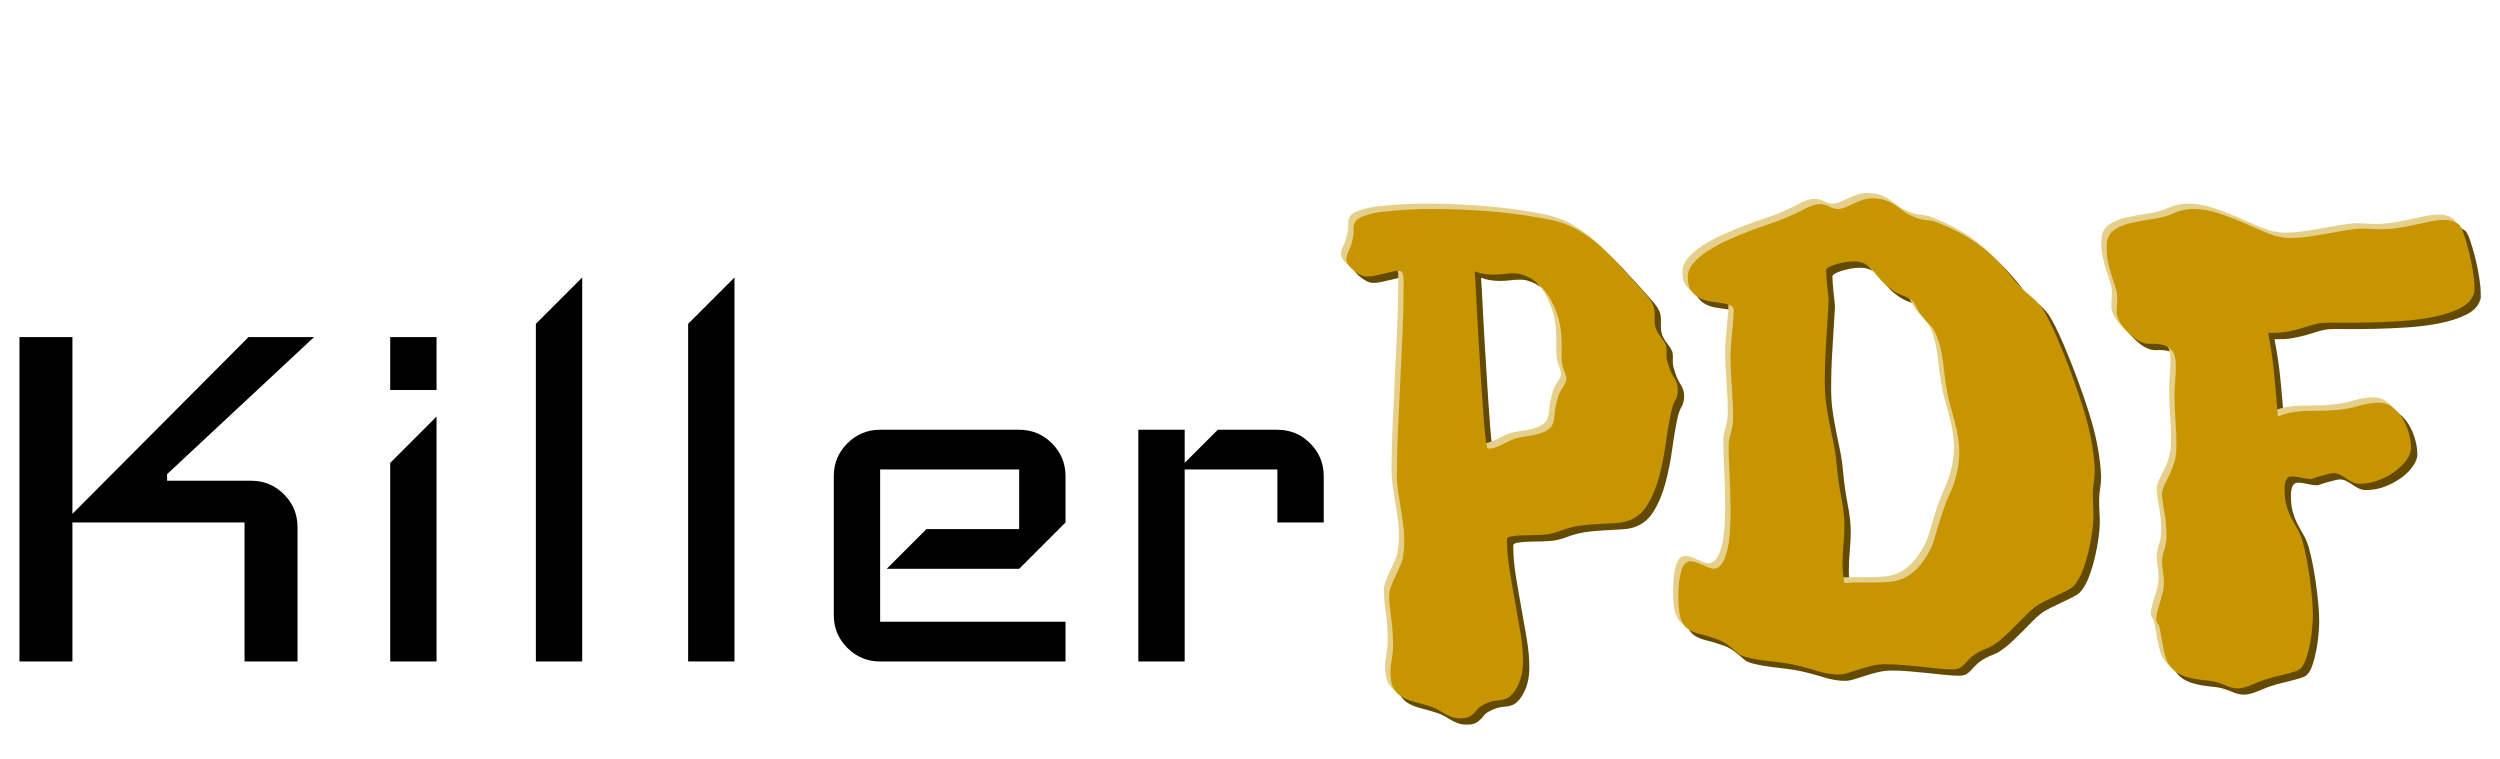
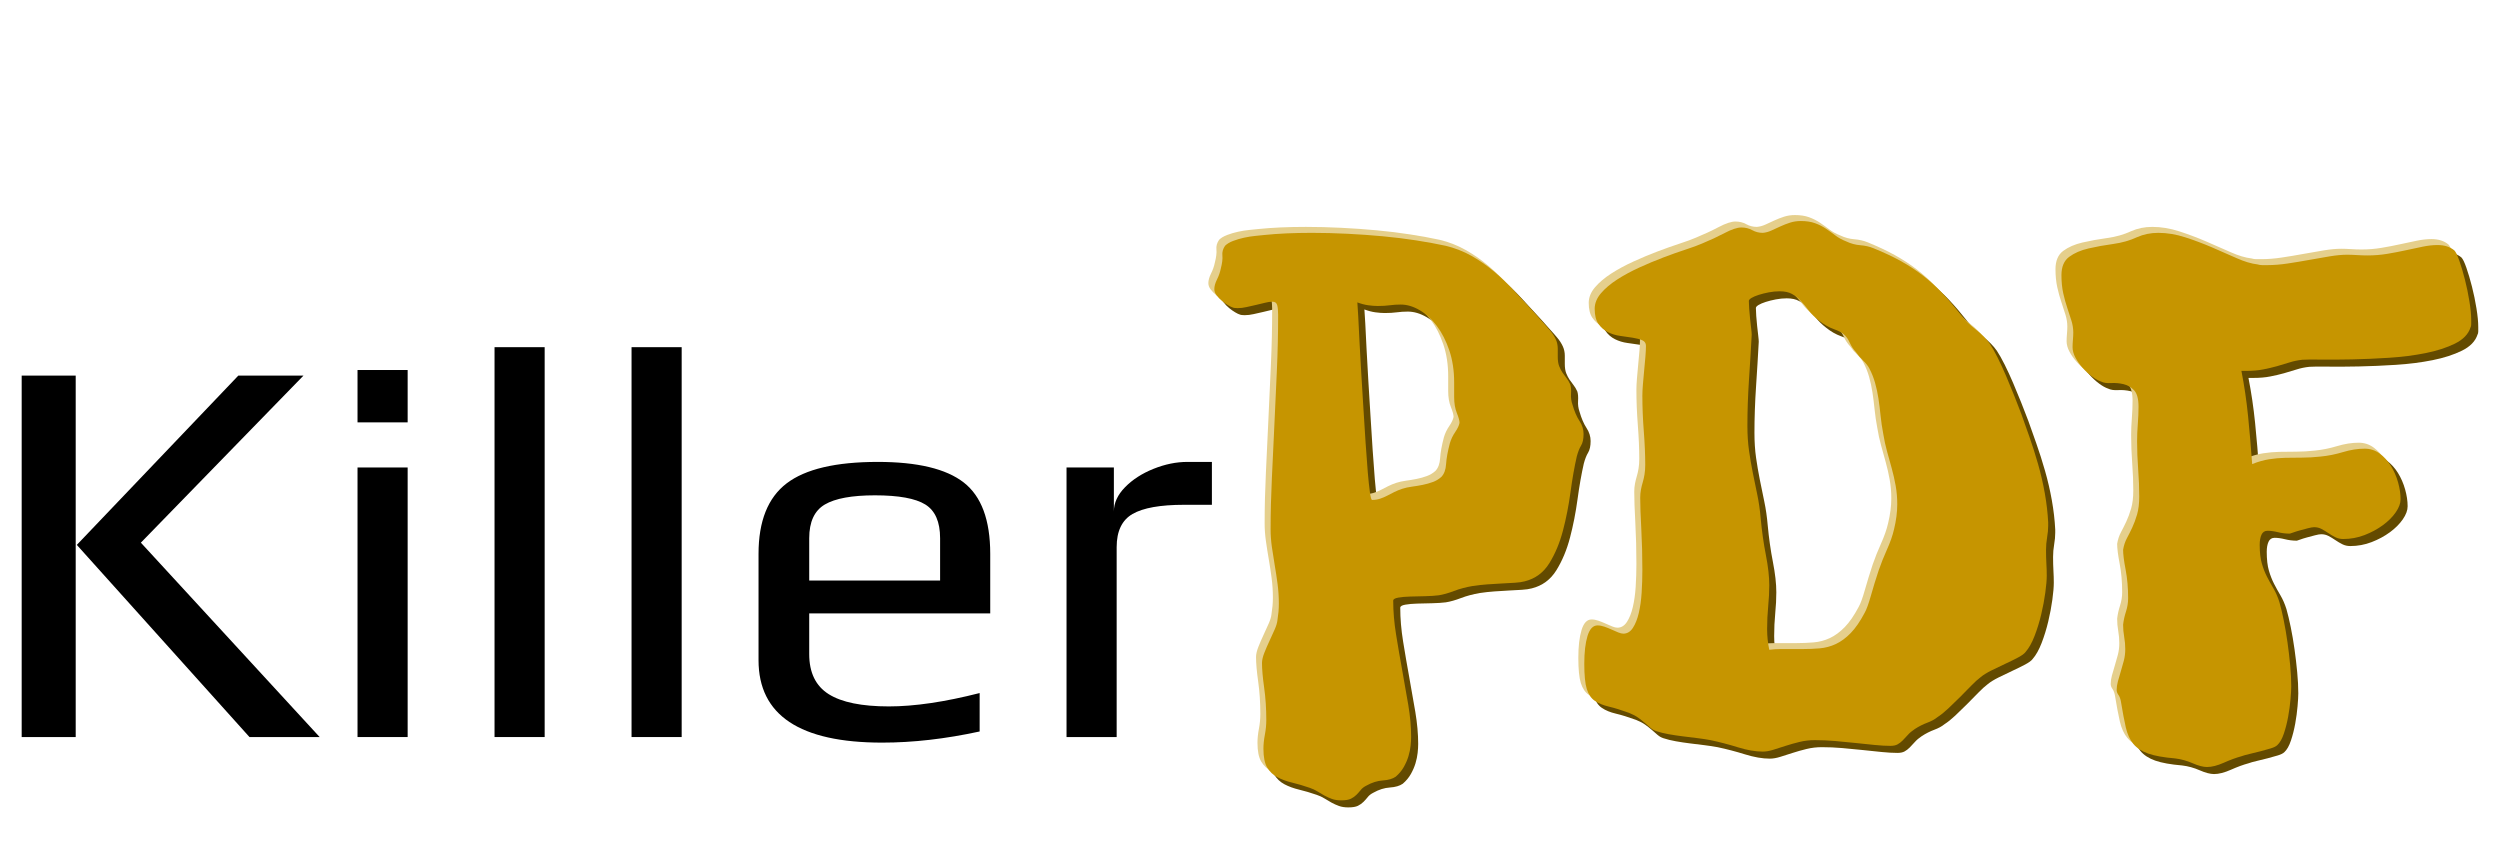
- <svg xmlns="http://www.w3.org/2000/svg" viewBox="0 0 5140 1560" role="img" aria-label="KillerPDF">
+ <svg xmlns="http://www.w3.org/2000/svg" viewBox="0 0 4613 1560" role="img" aria-label="KillerPDF">
  <g transform="translate(40,1360) scale(1,-1)">
-     <g fill="#000000" transform="scale(1.3612) translate(-90,0)">
-       <path d="M535 490 313 283V273H440Q469 273 489.5 252.5Q510 232 510 203V0H430V210H170V0H90V490H170V223L436 490Z" transform="translate(0,0)" />
-       <path d="M140 410H70V490H140ZM140 0H70V300L140 370Z" transform="translate(580,0)" />
-       <path d="M150 0H80V510L150 580Z" transform="translate(790,0)" />
-       <path d="M150 0H80V510L150 580Z" transform="translate(1020,0)" />
-       <path d="M420 0H140Q111 0 90.5 20.5Q70 41 70 70V280Q70 309 90.5 329.5Q111 350 140 350H350Q379 350 399.5 329.5Q420 309 420 280V210L350 140H150L210 200H350V290H140V60H420Z" transform="translate(1250,0)" />
-       <path d="M350 210H280V290H140V0H70V350H140V300L190 350H280Q309 350 329.5 329.5Q350 309 350 280Z" transform="translate(1710,0)" />
+     <g fill="#000000" transform="scale(1.0277) translate(-84,0)">
+       <path d="M84 649H181V0H84ZM183 345 473 649H590L298 349L619 0H493Z" transform="translate(0,0)" />
+       <path d="M78 659H168V565H78ZM78 484H168V0H78Z" transform="translate(609,0)" />
+       <path d="M78 700H168V0H78Z" transform="translate(855,0)" />
+       <path d="M78 700H168V0H78Z" transform="translate(1101,0)" />
+       <path d="M60 138V329Q60 417 110.5 455.5Q161 494 274 494Q381 494 428.5 457.0Q476 420 476 329V222H151V149Q151 99 186.0 77.0Q221 55 294 55Q363 55 457 79V10Q365 -10 282 -10Q60 -10 60 138ZM386 281V357Q386 401 359.5 417.5Q333 434 269 434Q207 434 179.0 417.5Q151 401 151 357V281Z" transform="translate(1347,0)" />
+       <path d="M78 484H163V405Q163 428 183.0 448.5Q203 469 234.0 481.5Q265 494 295 494H339V417H289Q225 417 196.5 400.5Q168 384 168 341V0H78Z" transform="translate(1882,0)" />
    </g>
    <g transform="translate(13,-13)">
-       <g fill="#634a00" stroke="#634a00" stroke-width="0" transform="translate(2736.1,13.5) scale(0.6615)">
+       <g fill="#634a00" stroke="#634a00" stroke-width="0" transform="translate(2208.6,13.5) scale(0.6615)">
        <path d="M1018 825Q1018 804 1011.0 792.5Q1004 781 999 762Q989 718 981.5 662.5Q974 607 960.5 555.5Q947 504 922.5 464.5Q898 425 854 414Q843 411 826.5 410.0Q810 409 790.5 408.0Q771 407 750.0 405.5Q729 404 709 401Q680 396 656.5 387.0Q633 378 614 375Q598 373 576.0 372.5Q554 372 534.5 371.5Q515 371 501.0 368.5Q487 366 487 360Q487 315 495.0 265.5Q503 216 512.0 166.5Q521 117 529.0 69.5Q537 22 537 -20Q537 -31 535.5 -45.0Q534 -59 529.5 -74.0Q525 -89 516.5 -104.0Q508 -119 494 -131Q481 -140 458.0 -141.5Q435 -143 412 -156Q402 -161 396.5 -168.0Q391 -175 384.5 -181.5Q378 -188 369.0 -192.5Q360 -197 342 -197Q327 -197 316.0 -193.0Q305 -189 295.0 -183.5Q285 -178 275.5 -172.0Q266 -166 254 -162Q228 -153 205.0 -147.5Q182 -142 164.0 -132.5Q146 -123 135.5 -105.5Q125 -88 125 -53Q125 -35 129.0 -14.0Q133 7 133 27Q133 75 127.0 117.5Q121 160 121 186Q121 198 127.5 214.5Q134 231 142.0 248.0Q150 265 156.5 280.0Q163 295 164 305Q166 318 167.0 329.0Q168 340 168 352Q168 379 164.5 406.0Q161 433 156.5 459.0Q152 485 148.5 510.0Q145 535 145 559Q145 627 148.5 700.5Q152 774 155.5 849.5Q159 925 162.5 1002.5Q166 1080 166 1157Q166 1174 163.5 1184.0Q161 1194 150 1194Q141 1194 129.5 1191.0Q118 1188 104.5 1185.0Q91 1182 78.0 1179.0Q65 1176 53 1176Q43 1176 39 1178Q35 1179 26.5 1184.0Q18 1189 9.5 1196.0Q1 1203 -5.5 1211.5Q-12 1220 -12 1229Q-12 1241 -4.5 1256.0Q3 1271 6 1286Q12 1309 10.5 1323.0Q9 1337 18 1350Q26 1358 40.5 1363.5Q55 1369 71.0 1372.5Q87 1376 102.5 1377.5Q118 1379 127 1380Q185 1386 260 1386Q308 1386 358.5 1383.5Q409 1381 457.5 1376.5Q506 1372 551.0 1365.0Q596 1358 633 1350Q671 1341 705.0 1322.0Q739 1303 769.0 1277.5Q799 1252 826.0 1222.5Q853 1193 879 1165Q892 1150 904.0 1137.0Q916 1124 925.5 1112.5Q935 1101 940.5 1089.0Q946 1077 946 1063V1040Q946 1024 950.0 1014.0Q954 1004 959.0 996.5Q964 989 970.0 981.5Q976 974 981 963Q984 953 983.0 937.0Q982 921 987 907Q995 879 1006.5 861.5Q1018 844 1018 825ZM672 856Q672 865 664.5 883.5Q657 902 657 928V969Q657 1018 643.5 1058.0Q630 1098 608.5 1126.5Q587 1155 560.5 1170.5Q534 1186 508 1186Q492 1186 477.5 1184.0Q463 1182 444 1182Q432 1182 417.5 1184.0Q403 1186 387 1192Q388 1181 389.5 1152.0Q391 1123 393.0 1082.0Q395 1041 398.0 992.5Q401 944 404.0 895.0Q407 846 410.0 800.0Q413 754 416.0 719.0Q419 684 422.0 662.5Q425 641 428 641Q440 641 450.5 644.5Q461 648 470.5 653.0Q480 658 490.0 663.0Q500 668 512 672Q524 676 539.0 678.0Q554 680 569.0 683.0Q584 686 597.5 691.0Q611 696 621 705Q633 717 634.5 741.0Q636 765 645 799Q650 816 660.0 830.5Q670 845 672 856Z" transform="translate(0,0)" />
        <path d="M1298 578V569Q1298 554 1295.0 536.5Q1292 519 1292 502Q1292 480 1293.0 463.0Q1294 446 1294 430Q1294 412 1290.0 382.5Q1286 353 1278.5 321.5Q1271 290 1260.0 261.5Q1249 233 1235 217Q1230 210 1214.0 201.5Q1198 193 1178.5 184.0Q1159 175 1140.0 165.5Q1121 156 1110 147Q1098 138 1083.0 122.5Q1068 107 1051.5 90.5Q1035 74 1019.0 59.0Q1003 44 989 35Q978 26 960.5 19.5Q943 13 926 2Q914 -6 906.5 -14.5Q899 -23 892.0 -30.0Q885 -37 877.5 -41.0Q870 -45 858 -45Q839 -45 814.0 -42.5Q789 -40 761.0 -37.0Q733 -34 704.0 -31.5Q675 -29 647 -29Q625 -29 604.5 -34.0Q584 -39 565.5 -45.0Q547 -51 531.0 -56.0Q515 -61 502 -61Q471 -61 432.5 -49.0Q394 -37 356 -29Q340 -26 320.0 -23.5Q300 -21 279.5 -18.5Q259 -16 239.5 -12.5Q220 -9 205 -4Q196 -1 189.0 5.0Q182 11 173.5 18.5Q165 26 154.5 33.5Q144 41 129 47Q96 59 72.5 64.5Q49 70 33.5 80.5Q18 91 11.0 113.5Q4 136 4 184Q4 232 13.0 261.5Q22 291 41 291Q50 291 60.0 287.5Q70 284 80.0 279.5Q90 275 98.5 271.5Q107 268 113 268Q129 268 139.5 284.0Q150 300 156.0 325.5Q162 351 164.0 382.5Q166 414 166 446Q166 505 163.0 560.5Q160 616 160 647Q160 659 162.0 669.5Q164 680 167.0 690.0Q170 700 172.0 712.0Q174 724 174 739Q174 781 170.0 832.5Q166 884 166 932Q166 944 167.5 963.0Q169 982 171.0 1002.0Q173 1022 174.5 1040.5Q176 1059 176 1071Q176 1082 165.5 1086.5Q155 1091 139.0 1093.5Q123 1096 104.5 1098.5Q86 1101 70.0 1109.0Q54 1117 43.5 1132.0Q33 1147 33 1174Q33 1197 50.5 1217.5Q68 1238 96.0 1256.0Q124 1274 158.0 1289.5Q192 1305 225.0 1317.5Q258 1330 287.0 1339.5Q316 1349 332 1356Q366 1370 395.5 1385.5Q425 1401 442 1401Q459 1401 472.5 1393.5Q486 1386 502 1386Q514 1387 526.0 1392.5Q538 1398 551.0 1404.0Q564 1410 578.0 1414.5Q592 1419 608 1419Q631 1419 647.5 1413.0Q664 1407 677.5 1398.0Q691 1389 704.0 1379.0Q717 1369 735 1362Q754 1353 774.0 1351.5Q794 1350 811 1343Q853 1326 886.5 1307.5Q920 1289 948.5 1267.0Q977 1245 1002.0 1218.5Q1027 1192 1053 1159Q1071 1136 1096.0 1116.5Q1121 1097 1135 1077Q1145 1062 1157.0 1038.0Q1169 1014 1180.5 987.0Q1192 960 1203.0 932.5Q1214 905 1223 881Q1233 853 1245.5 817.5Q1258 782 1269.5 742.0Q1281 702 1288.5 660.0Q1296 618 1298 578ZM868 559Q877 596 877 629Q877 656 872.5 681.0Q868 706 861.5 729.5Q855 753 848.5 776.5Q842 800 838 825Q833 851 830.5 876.0Q828 901 824.5 924.0Q821 947 815.0 968.0Q809 989 799 1008Q793 1019 782.0 1029.5Q771 1040 762 1053Q751 1065 744.5 1079.5Q738 1094 729 1102Q721 1110 700.0 1117.5Q679 1125 659 1141Q641 1155 630.0 1169.5Q619 1184 608.0 1196.0Q597 1208 583.5 1215.5Q570 1223 549 1223Q534 1223 518.5 1220.0Q503 1217 490.5 1213.0Q478 1209 470.5 1204.5Q463 1200 463 1196Q463 1188 464.0 1174.0Q465 1160 466.5 1146.0Q468 1132 469.5 1119.5Q471 1107 471 1102Q468 1045 463.5 977.5Q459 910 459 848Q459 810 463.5 778.5Q468 747 474.0 717.0Q480 687 486.5 656.0Q493 625 496 590Q501 536 510.5 487.5Q520 439 520 403Q520 376 517.0 344.5Q514 313 514 281Q514 251 520 223Q536 225 551.0 225.0Q566 225 580 225H612Q637 225 660.5 227.0Q684 229 705.5 239.0Q727 249 747.0 269.5Q767 290 786 326Q790 333 794.5 345.5Q799 358 803.5 374.0Q808 390 813.5 408.0Q819 426 825 444Q835 473 848.5 503.0Q862 533 868 559Z" transform="translate(1016,0)" />
        <path d="M1141 1122Q1132 1094 1097.5 1077.0Q1063 1060 1015.5 1050.5Q968 1041 913.5 1037.5Q859 1034 810.0 1033.0Q761 1032 723.5 1032.5Q686 1033 672 1032Q653 1030 636.0 1024.5Q619 1019 601.0 1014.0Q583 1009 562.5 1005.0Q542 1001 516 1001H502Q514 940 520.5 875.5Q527 811 532 741Q557 751 579.5 754.5Q602 758 624.5 758.5Q647 759 671.0 759.0Q695 759 723 762Q754 765 785.5 774.5Q817 784 846 784Q869 784 887.5 770.5Q906 757 919.0 736.0Q932 715 939.0 690.0Q946 665 946 643Q946 626 932.5 606.5Q919 587 896.5 570.5Q874 554 845.5 543.0Q817 532 786 532Q774 532 764.0 537.0Q754 542 744.5 548.5Q735 555 725.5 560.0Q716 565 705 565Q699 565 687.5 562.0Q676 559 665.0 556.0Q654 553 646.0 550.0Q638 547 637 547Q620 547 604.0 551.0Q588 555 575 555Q563 555 558.0 544.0Q553 533 553 516Q553 484 559.0 463.5Q565 443 573.5 426.5Q582 410 591.5 394.0Q601 378 608 356Q614 335 620.0 305.5Q626 276 630.5 244.0Q635 212 638.0 180.0Q641 148 641 121Q641 109 639.0 85.5Q637 62 632.5 37.0Q628 12 620.5 -10.5Q613 -33 602 -43Q597 -48 584.0 -52.0Q571 -56 555.5 -60.0Q540 -64 525.0 -67.5Q510 -71 502 -74Q480 -80 453.0 -92.0Q426 -104 406 -104Q390 -104 366.0 -93.5Q342 -83 317 -80Q269 -76 242.0 -66.5Q215 -57 200.5 -39.5Q186 -22 179.5 6.5Q173 35 166 78Q164 90 159.0 97.0Q154 104 154 111Q154 122 157.5 135.0Q161 148 165.5 162.5Q170 177 174.0 192.5Q178 208 178 225Q178 242 175.0 259.0Q172 276 172 293Q174 311 180.0 329.5Q186 348 186 367Q186 410 179.0 446.5Q172 483 172 502Q175 520 182.5 534.0Q190 548 197.5 564.0Q205 580 211.0 600.5Q217 621 217 651Q217 686 214.0 726.5Q211 767 211 805Q211 827 213.0 852.5Q215 878 215 901Q215 934 202.5 947.0Q190 960 173.0 964.0Q156 968 138.5 967.0Q121 966 111 971Q99 975 85.0 985.5Q71 996 59.0 1009.5Q47 1023 39.0 1038.0Q31 1053 31 1067Q31 1076 32.0 1087.5Q33 1099 33 1108Q33 1124 28.0 1140.5Q23 1157 16.5 1176.0Q10 1195 5.0 1217.5Q0 1240 0 1268Q0 1303 21.5 1319.0Q43 1335 75.5 1342.5Q108 1350 144.5 1355.0Q181 1360 211 1374Q238 1386 270 1386Q307 1386 345.5 1373.5Q384 1361 420.0 1345.5Q456 1330 488.5 1315.5Q521 1301 547 1298Q553 1296 560.0 1296.0Q567 1296 575 1296Q601 1296 631.0 1300.5Q661 1305 691.0 1310.5Q721 1316 748.5 1320.5Q776 1325 797 1325Q809 1325 824.5 1324.0Q840 1323 854 1323Q882 1323 909.0 1327.5Q936 1332 961.0 1337.5Q986 1343 1008.0 1347.5Q1030 1352 1049 1352Q1078 1352 1096 1337Q1102 1331 1110.0 1308.0Q1118 1285 1125.5 1255.5Q1133 1226 1138.0 1195.0Q1143 1164 1143 1143Q1143 1137 1143.0 1131.0Q1143 1125 1141 1122Z" transform="translate(2351,0)" />
      </g>
    </g>
    <g transform="translate(-11,11)">
-       <g fill="#e5cf8c" stroke="#e5cf8c" stroke-width="0" transform="translate(2736.1,13.5) scale(0.6615)">
+       <g fill="#e5cf8c" stroke="#e5cf8c" stroke-width="0" transform="translate(2208.6,13.5) scale(0.6615)">
        <path d="M1018 825Q1018 804 1011.0 792.5Q1004 781 999 762Q989 718 981.5 662.5Q974 607 960.5 555.5Q947 504 922.5 464.5Q898 425 854 414Q843 411 826.5 410.0Q810 409 790.5 408.0Q771 407 750.0 405.5Q729 404 709 401Q680 396 656.5 387.0Q633 378 614 375Q598 373 576.0 372.5Q554 372 534.5 371.5Q515 371 501.0 368.5Q487 366 487 360Q487 315 495.0 265.5Q503 216 512.0 166.5Q521 117 529.0 69.5Q537 22 537 -20Q537 -31 535.5 -45.0Q534 -59 529.5 -74.0Q525 -89 516.5 -104.0Q508 -119 494 -131Q481 -140 458.0 -141.5Q435 -143 412 -156Q402 -161 396.5 -168.0Q391 -175 384.5 -181.5Q378 -188 369.0 -192.5Q360 -197 342 -197Q327 -197 316.0 -193.0Q305 -189 295.0 -183.5Q285 -178 275.5 -172.0Q266 -166 254 -162Q228 -153 205.0 -147.5Q182 -142 164.0 -132.5Q146 -123 135.5 -105.5Q125 -88 125 -53Q125 -35 129.0 -14.0Q133 7 133 27Q133 75 127.0 117.5Q121 160 121 186Q121 198 127.5 214.5Q134 231 142.0 248.0Q150 265 156.5 280.0Q163 295 164 305Q166 318 167.0 329.0Q168 340 168 352Q168 379 164.5 406.0Q161 433 156.5 459.0Q152 485 148.5 510.0Q145 535 145 559Q145 627 148.5 700.5Q152 774 155.5 849.5Q159 925 162.5 1002.5Q166 1080 166 1157Q166 1174 163.5 1184.0Q161 1194 150 1194Q141 1194 129.5 1191.0Q118 1188 104.5 1185.0Q91 1182 78.0 1179.0Q65 1176 53 1176Q43 1176 39 1178Q35 1179 26.5 1184.0Q18 1189 9.5 1196.0Q1 1203 -5.5 1211.5Q-12 1220 -12 1229Q-12 1241 -4.5 1256.0Q3 1271 6 1286Q12 1309 10.5 1323.0Q9 1337 18 1350Q26 1358 40.5 1363.5Q55 1369 71.0 1372.5Q87 1376 102.5 1377.5Q118 1379 127 1380Q185 1386 260 1386Q308 1386 358.5 1383.5Q409 1381 457.5 1376.5Q506 1372 551.0 1365.0Q596 1358 633 1350Q671 1341 705.0 1322.0Q739 1303 769.0 1277.5Q799 1252 826.0 1222.5Q853 1193 879 1165Q892 1150 904.0 1137.0Q916 1124 925.5 1112.5Q935 1101 940.5 1089.0Q946 1077 946 1063V1040Q946 1024 950.0 1014.0Q954 1004 959.0 996.5Q964 989 970.0 981.5Q976 974 981 963Q984 953 983.0 937.0Q982 921 987 907Q995 879 1006.5 861.5Q1018 844 1018 825ZM672 856Q672 865 664.5 883.5Q657 902 657 928V969Q657 1018 643.5 1058.0Q630 1098 608.5 1126.5Q587 1155 560.5 1170.5Q534 1186 508 1186Q492 1186 477.5 1184.0Q463 1182 444 1182Q432 1182 417.5 1184.0Q403 1186 387 1192Q388 1181 389.5 1152.0Q391 1123 393.0 1082.0Q395 1041 398.0 992.5Q401 944 404.0 895.0Q407 846 410.0 800.0Q413 754 416.0 719.0Q419 684 422.0 662.5Q425 641 428 641Q440 641 450.5 644.5Q461 648 470.5 653.0Q480 658 490.0 663.0Q500 668 512 672Q524 676 539.0 678.0Q554 680 569.0 683.0Q584 686 597.5 691.0Q611 696 621 705Q633 717 634.5 741.0Q636 765 645 799Q650 816 660.0 830.5Q670 845 672 856Z" transform="translate(0,0)" />
        <path d="M1298 578V569Q1298 554 1295.0 536.5Q1292 519 1292 502Q1292 480 1293.0 463.0Q1294 446 1294 430Q1294 412 1290.0 382.5Q1286 353 1278.5 321.5Q1271 290 1260.0 261.5Q1249 233 1235 217Q1230 210 1214.0 201.5Q1198 193 1178.5 184.0Q1159 175 1140.0 165.5Q1121 156 1110 147Q1098 138 1083.0 122.5Q1068 107 1051.5 90.5Q1035 74 1019.0 59.0Q1003 44 989 35Q978 26 960.5 19.5Q943 13 926 2Q914 -6 906.5 -14.5Q899 -23 892.0 -30.0Q885 -37 877.5 -41.0Q870 -45 858 -45Q839 -45 814.0 -42.5Q789 -40 761.0 -37.0Q733 -34 704.0 -31.5Q675 -29 647 -29Q625 -29 604.5 -34.0Q584 -39 565.5 -45.0Q547 -51 531.0 -56.0Q515 -61 502 -61Q471 -61 432.5 -49.0Q394 -37 356 -29Q340 -26 320.0 -23.5Q300 -21 279.5 -18.5Q259 -16 239.5 -12.5Q220 -9 205 -4Q196 -1 189.0 5.0Q182 11 173.5 18.5Q165 26 154.5 33.5Q144 41 129 47Q96 59 72.5 64.5Q49 70 33.5 80.5Q18 91 11.0 113.5Q4 136 4 184Q4 232 13.0 261.5Q22 291 41 291Q50 291 60.0 287.5Q70 284 80.0 279.5Q90 275 98.5 271.5Q107 268 113 268Q129 268 139.5 284.0Q150 300 156.0 325.5Q162 351 164.0 382.5Q166 414 166 446Q166 505 163.0 560.5Q160 616 160 647Q160 659 162.0 669.5Q164 680 167.0 690.0Q170 700 172.0 712.0Q174 724 174 739Q174 781 170.0 832.5Q166 884 166 932Q166 944 167.5 963.0Q169 982 171.0 1002.0Q173 1022 174.5 1040.5Q176 1059 176 1071Q176 1082 165.5 1086.5Q155 1091 139.0 1093.5Q123 1096 104.5 1098.5Q86 1101 70.0 1109.0Q54 1117 43.5 1132.0Q33 1147 33 1174Q33 1197 50.5 1217.5Q68 1238 96.0 1256.0Q124 1274 158.0 1289.5Q192 1305 225.0 1317.5Q258 1330 287.0 1339.5Q316 1349 332 1356Q366 1370 395.5 1385.5Q425 1401 442 1401Q459 1401 472.5 1393.5Q486 1386 502 1386Q514 1387 526.0 1392.5Q538 1398 551.0 1404.0Q564 1410 578.0 1414.5Q592 1419 608 1419Q631 1419 647.5 1413.0Q664 1407 677.5 1398.0Q691 1389 704.0 1379.0Q717 1369 735 1362Q754 1353 774.0 1351.5Q794 1350 811 1343Q853 1326 886.5 1307.5Q920 1289 948.5 1267.0Q977 1245 1002.0 1218.5Q1027 1192 1053 1159Q1071 1136 1096.0 1116.5Q1121 1097 1135 1077Q1145 1062 1157.0 1038.0Q1169 1014 1180.5 987.0Q1192 960 1203.0 932.5Q1214 905 1223 881Q1233 853 1245.5 817.5Q1258 782 1269.5 742.0Q1281 702 1288.5 660.0Q1296 618 1298 578ZM868 559Q877 596 877 629Q877 656 872.5 681.0Q868 706 861.5 729.5Q855 753 848.5 776.5Q842 800 838 825Q833 851 830.5 876.0Q828 901 824.5 924.0Q821 947 815.0 968.0Q809 989 799 1008Q793 1019 782.0 1029.5Q771 1040 762 1053Q751 1065 744.5 1079.5Q738 1094 729 1102Q721 1110 700.0 1117.5Q679 1125 659 1141Q641 1155 630.0 1169.5Q619 1184 608.0 1196.0Q597 1208 583.5 1215.5Q570 1223 549 1223Q534 1223 518.5 1220.0Q503 1217 490.5 1213.0Q478 1209 470.5 1204.5Q463 1200 463 1196Q463 1188 464.0 1174.0Q465 1160 466.5 1146.0Q468 1132 469.5 1119.5Q471 1107 471 1102Q468 1045 463.5 977.5Q459 910 459 848Q459 810 463.5 778.5Q468 747 474.0 717.0Q480 687 486.5 656.0Q493 625 496 590Q501 536 510.5 487.5Q520 439 520 403Q520 376 517.0 344.5Q514 313 514 281Q514 251 520 223Q536 225 551.0 225.0Q566 225 580 225H612Q637 225 660.5 227.0Q684 229 705.5 239.0Q727 249 747.0 269.5Q767 290 786 326Q790 333 794.5 345.5Q799 358 803.5 374.0Q808 390 813.5 408.0Q819 426 825 444Q835 473 848.5 503.0Q862 533 868 559Z" transform="translate(1016,0)" />
        <path d="M1141 1122Q1132 1094 1097.5 1077.0Q1063 1060 1015.5 1050.5Q968 1041 913.5 1037.5Q859 1034 810.0 1033.0Q761 1032 723.5 1032.5Q686 1033 672 1032Q653 1030 636.0 1024.5Q619 1019 601.0 1014.0Q583 1009 562.5 1005.0Q542 1001 516 1001H502Q514 940 520.5 875.5Q527 811 532 741Q557 751 579.5 754.5Q602 758 624.5 758.5Q647 759 671.0 759.0Q695 759 723 762Q754 765 785.5 774.5Q817 784 846 784Q869 784 887.5 770.5Q906 757 919.0 736.0Q932 715 939.0 690.0Q946 665 946 643Q946 626 932.5 606.5Q919 587 896.5 570.5Q874 554 845.5 543.0Q817 532 786 532Q774 532 764.0 537.0Q754 542 744.5 548.5Q735 555 725.5 560.0Q716 565 705 565Q699 565 687.5 562.0Q676 559 665.0 556.0Q654 553 646.0 550.0Q638 547 637 547Q620 547 604.0 551.0Q588 555 575 555Q563 555 558.0 544.0Q553 533 553 516Q553 484 559.0 463.5Q565 443 573.5 426.5Q582 410 591.5 394.0Q601 378 608 356Q614 335 620.0 305.5Q626 276 630.5 244.0Q635 212 638.0 180.0Q641 148 641 121Q641 109 639.0 85.5Q637 62 632.5 37.0Q628 12 620.5 -10.5Q613 -33 602 -43Q597 -48 584.0 -52.0Q571 -56 555.5 -60.0Q540 -64 525.0 -67.5Q510 -71 502 -74Q480 -80 453.0 -92.0Q426 -104 406 -104Q390 -104 366.0 -93.5Q342 -83 317 -80Q269 -76 242.0 -66.5Q215 -57 200.5 -39.5Q186 -22 179.5 6.5Q173 35 166 78Q164 90 159.0 97.0Q154 104 154 111Q154 122 157.5 135.0Q161 148 165.5 162.5Q170 177 174.0 192.5Q178 208 178 225Q178 242 175.0 259.0Q172 276 172 293Q174 311 180.0 329.5Q186 348 186 367Q186 410 179.0 446.5Q172 483 172 502Q175 520 182.5 534.0Q190 548 197.5 564.0Q205 580 211.0 600.5Q217 621 217 651Q217 686 214.0 726.5Q211 767 211 805Q211 827 213.0 852.5Q215 878 215 901Q215 934 202.5 947.0Q190 960 173.0 964.0Q156 968 138.5 967.0Q121 966 111 971Q99 975 85.0 985.5Q71 996 59.0 1009.5Q47 1023 39.0 1038.0Q31 1053 31 1067Q31 1076 32.0 1087.5Q33 1099 33 1108Q33 1124 28.0 1140.5Q23 1157 16.5 1176.0Q10 1195 5.0 1217.5Q0 1240 0 1268Q0 1303 21.5 1319.0Q43 1335 75.5 1342.5Q108 1350 144.5 1355.0Q181 1360 211 1374Q238 1386 270 1386Q307 1386 345.5 1373.5Q384 1361 420.0 1345.5Q456 1330 488.5 1315.5Q521 1301 547 1298Q553 1296 560.0 1296.0Q567 1296 575 1296Q601 1296 631.0 1300.5Q661 1305 691.0 1310.5Q721 1316 748.5 1320.5Q776 1325 797 1325Q809 1325 824.5 1324.0Q840 1323 854 1323Q882 1323 909.0 1327.5Q936 1332 961.0 1337.5Q986 1343 1008.0 1347.5Q1030 1352 1049 1352Q1078 1352 1096 1337Q1102 1331 1110.0 1308.0Q1118 1285 1125.5 1255.5Q1133 1226 1138.0 1195.0Q1143 1164 1143 1143Q1143 1137 1143.0 1131.0Q1143 1125 1141 1122Z" transform="translate(2351,0)" />
      </g>
    </g>
-     <g fill="#c69500" stroke="#c69500" stroke-width="0" transform="translate(2736.1,13.5) scale(0.6615)">
+     <g fill="#c69500" stroke="#c69500" stroke-width="0" transform="translate(2208.6,13.5) scale(0.6615)">
      <path d="M1018 825Q1018 804 1011.0 792.5Q1004 781 999 762Q989 718 981.5 662.5Q974 607 960.5 555.5Q947 504 922.5 464.5Q898 425 854 414Q843 411 826.5 410.0Q810 409 790.5 408.0Q771 407 750.0 405.5Q729 404 709 401Q680 396 656.5 387.0Q633 378 614 375Q598 373 576.0 372.5Q554 372 534.5 371.5Q515 371 501.0 368.5Q487 366 487 360Q487 315 495.0 265.5Q503 216 512.0 166.5Q521 117 529.0 69.5Q537 22 537 -20Q537 -31 535.5 -45.0Q534 -59 529.5 -74.0Q525 -89 516.5 -104.0Q508 -119 494 -131Q481 -140 458.0 -141.5Q435 -143 412 -156Q402 -161 396.5 -168.0Q391 -175 384.5 -181.5Q378 -188 369.0 -192.5Q360 -197 342 -197Q327 -197 316.0 -193.0Q305 -189 295.0 -183.5Q285 -178 275.5 -172.0Q266 -166 254 -162Q228 -153 205.0 -147.5Q182 -142 164.0 -132.5Q146 -123 135.5 -105.5Q125 -88 125 -53Q125 -35 129.0 -14.0Q133 7 133 27Q133 75 127.0 117.5Q121 160 121 186Q121 198 127.5 214.5Q134 231 142.0 248.0Q150 265 156.5 280.0Q163 295 164 305Q166 318 167.0 329.0Q168 340 168 352Q168 379 164.5 406.0Q161 433 156.5 459.0Q152 485 148.5 510.0Q145 535 145 559Q145 627 148.5 700.5Q152 774 155.5 849.5Q159 925 162.5 1002.5Q166 1080 166 1157Q166 1174 163.5 1184.0Q161 1194 150 1194Q141 1194 129.5 1191.0Q118 1188 104.5 1185.0Q91 1182 78.0 1179.0Q65 1176 53 1176Q43 1176 39 1178Q35 1179 26.5 1184.0Q18 1189 9.5 1196.0Q1 1203 -5.5 1211.5Q-12 1220 -12 1229Q-12 1241 -4.5 1256.0Q3 1271 6 1286Q12 1309 10.5 1323.0Q9 1337 18 1350Q26 1358 40.5 1363.5Q55 1369 71.0 1372.5Q87 1376 102.5 1377.5Q118 1379 127 1380Q185 1386 260 1386Q308 1386 358.5 1383.5Q409 1381 457.5 1376.5Q506 1372 551.0 1365.0Q596 1358 633 1350Q671 1341 705.0 1322.0Q739 1303 769.0 1277.5Q799 1252 826.0 1222.5Q853 1193 879 1165Q892 1150 904.0 1137.0Q916 1124 925.5 1112.5Q935 1101 940.5 1089.0Q946 1077 946 1063V1040Q946 1024 950.0 1014.0Q954 1004 959.0 996.5Q964 989 970.0 981.5Q976 974 981 963Q984 953 983.0 937.0Q982 921 987 907Q995 879 1006.5 861.5Q1018 844 1018 825ZM672 856Q672 865 664.5 883.5Q657 902 657 928V969Q657 1018 643.5 1058.0Q630 1098 608.5 1126.5Q587 1155 560.5 1170.5Q534 1186 508 1186Q492 1186 477.5 1184.0Q463 1182 444 1182Q432 1182 417.5 1184.0Q403 1186 387 1192Q388 1181 389.5 1152.0Q391 1123 393.0 1082.0Q395 1041 398.0 992.5Q401 944 404.0 895.0Q407 846 410.0 800.0Q413 754 416.0 719.0Q419 684 422.0 662.5Q425 641 428 641Q440 641 450.5 644.5Q461 648 470.5 653.0Q480 658 490.0 663.0Q500 668 512 672Q524 676 539.0 678.0Q554 680 569.0 683.0Q584 686 597.5 691.0Q611 696 621 705Q633 717 634.5 741.0Q636 765 645 799Q650 816 660.0 830.5Q670 845 672 856Z" transform="translate(0,0)" />
      <path d="M1298 578V569Q1298 554 1295.0 536.5Q1292 519 1292 502Q1292 480 1293.0 463.0Q1294 446 1294 430Q1294 412 1290.0 382.5Q1286 353 1278.5 321.5Q1271 290 1260.0 261.5Q1249 233 1235 217Q1230 210 1214.0 201.5Q1198 193 1178.5 184.0Q1159 175 1140.0 165.5Q1121 156 1110 147Q1098 138 1083.0 122.5Q1068 107 1051.5 90.5Q1035 74 1019.0 59.0Q1003 44 989 35Q978 26 960.5 19.5Q943 13 926 2Q914 -6 906.5 -14.5Q899 -23 892.0 -30.0Q885 -37 877.5 -41.0Q870 -45 858 -45Q839 -45 814.0 -42.5Q789 -40 761.0 -37.0Q733 -34 704.0 -31.5Q675 -29 647 -29Q625 -29 604.5 -34.0Q584 -39 565.5 -45.0Q547 -51 531.0 -56.0Q515 -61 502 -61Q471 -61 432.5 -49.0Q394 -37 356 -29Q340 -26 320.0 -23.5Q300 -21 279.5 -18.5Q259 -16 239.5 -12.5Q220 -9 205 -4Q196 -1 189.0 5.0Q182 11 173.5 18.5Q165 26 154.5 33.5Q144 41 129 47Q96 59 72.5 64.5Q49 70 33.5 80.5Q18 91 11.0 113.5Q4 136 4 184Q4 232 13.0 261.5Q22 291 41 291Q50 291 60.0 287.5Q70 284 80.0 279.5Q90 275 98.5 271.5Q107 268 113 268Q129 268 139.5 284.0Q150 300 156.0 325.5Q162 351 164.0 382.5Q166 414 166 446Q166 505 163.0 560.5Q160 616 160 647Q160 659 162.0 669.5Q164 680 167.0 690.0Q170 700 172.0 712.0Q174 724 174 739Q174 781 170.0 832.5Q166 884 166 932Q166 944 167.5 963.0Q169 982 171.0 1002.0Q173 1022 174.5 1040.5Q176 1059 176 1071Q176 1082 165.5 1086.5Q155 1091 139.0 1093.5Q123 1096 104.5 1098.5Q86 1101 70.0 1109.0Q54 1117 43.5 1132.0Q33 1147 33 1174Q33 1197 50.5 1217.5Q68 1238 96.0 1256.0Q124 1274 158.0 1289.5Q192 1305 225.0 1317.5Q258 1330 287.0 1339.5Q316 1349 332 1356Q366 1370 395.5 1385.5Q425 1401 442 1401Q459 1401 472.5 1393.5Q486 1386 502 1386Q514 1387 526.0 1392.5Q538 1398 551.0 1404.0Q564 1410 578.0 1414.5Q592 1419 608 1419Q631 1419 647.5 1413.0Q664 1407 677.5 1398.0Q691 1389 704.0 1379.0Q717 1369 735 1362Q754 1353 774.0 1351.5Q794 1350 811 1343Q853 1326 886.5 1307.5Q920 1289 948.5 1267.0Q977 1245 1002.0 1218.5Q1027 1192 1053 1159Q1071 1136 1096.0 1116.5Q1121 1097 1135 1077Q1145 1062 1157.0 1038.0Q1169 1014 1180.5 987.0Q1192 960 1203.0 932.5Q1214 905 1223 881Q1233 853 1245.5 817.5Q1258 782 1269.5 742.0Q1281 702 1288.5 660.0Q1296 618 1298 578ZM868 559Q877 596 877 629Q877 656 872.5 681.0Q868 706 861.5 729.5Q855 753 848.5 776.5Q842 800 838 825Q833 851 830.5 876.0Q828 901 824.5 924.0Q821 947 815.0 968.0Q809 989 799 1008Q793 1019 782.0 1029.5Q771 1040 762 1053Q751 1065 744.5 1079.5Q738 1094 729 1102Q721 1110 700.0 1117.5Q679 1125 659 1141Q641 1155 630.0 1169.5Q619 1184 608.0 1196.0Q597 1208 583.5 1215.5Q570 1223 549 1223Q534 1223 518.5 1220.0Q503 1217 490.5 1213.0Q478 1209 470.5 1204.5Q463 1200 463 1196Q463 1188 464.0 1174.0Q465 1160 466.5 1146.0Q468 1132 469.5 1119.5Q471 1107 471 1102Q468 1045 463.5 977.5Q459 910 459 848Q459 810 463.5 778.5Q468 747 474.0 717.0Q480 687 486.5 656.0Q493 625 496 590Q501 536 510.5 487.5Q520 439 520 403Q520 376 517.0 344.5Q514 313 514 281Q514 251 520 223Q536 225 551.0 225.0Q566 225 580 225H612Q637 225 660.5 227.0Q684 229 705.5 239.0Q727 249 747.0 269.5Q767 290 786 326Q790 333 794.5 345.5Q799 358 803.5 374.0Q808 390 813.5 408.0Q819 426 825 444Q835 473 848.5 503.0Q862 533 868 559Z" transform="translate(1016,0)" />
      <path d="M1141 1122Q1132 1094 1097.5 1077.0Q1063 1060 1015.5 1050.5Q968 1041 913.5 1037.5Q859 1034 810.0 1033.0Q761 1032 723.5 1032.5Q686 1033 672 1032Q653 1030 636.0 1024.5Q619 1019 601.0 1014.0Q583 1009 562.5 1005.0Q542 1001 516 1001H502Q514 940 520.5 875.5Q527 811 532 741Q557 751 579.5 754.5Q602 758 624.5 758.5Q647 759 671.0 759.0Q695 759 723 762Q754 765 785.5 774.5Q817 784 846 784Q869 784 887.5 770.5Q906 757 919.0 736.0Q932 715 939.0 690.0Q946 665 946 643Q946 626 932.5 606.5Q919 587 896.5 570.5Q874 554 845.5 543.0Q817 532 786 532Q774 532 764.0 537.0Q754 542 744.5 548.5Q735 555 725.5 560.0Q716 565 705 565Q699 565 687.5 562.0Q676 559 665.0 556.0Q654 553 646.0 550.0Q638 547 637 547Q620 547 604.0 551.0Q588 555 575 555Q563 555 558.0 544.0Q553 533 553 516Q553 484 559.0 463.5Q565 443 573.5 426.5Q582 410 591.5 394.0Q601 378 608 356Q614 335 620.0 305.5Q626 276 630.5 244.0Q635 212 638.0 180.0Q641 148 641 121Q641 109 639.0 85.5Q637 62 632.5 37.0Q628 12 620.5 -10.5Q613 -33 602 -43Q597 -48 584.0 -52.0Q571 -56 555.5 -60.0Q540 -64 525.0 -67.5Q510 -71 502 -74Q480 -80 453.0 -92.0Q426 -104 406 -104Q390 -104 366.0 -93.5Q342 -83 317 -80Q269 -76 242.0 -66.5Q215 -57 200.5 -39.5Q186 -22 179.5 6.5Q173 35 166 78Q164 90 159.0 97.0Q154 104 154 111Q154 122 157.5 135.0Q161 148 165.5 162.5Q170 177 174.0 192.5Q178 208 178 225Q178 242 175.0 259.0Q172 276 172 293Q174 311 180.0 329.5Q186 348 186 367Q186 410 179.0 446.5Q172 483 172 502Q175 520 182.5 534.0Q190 548 197.5 564.0Q205 580 211.0 600.5Q217 621 217 651Q217 686 214.0 726.5Q211 767 211 805Q211 827 213.0 852.5Q215 878 215 901Q215 934 202.5 947.0Q190 960 173.0 964.0Q156 968 138.5 967.0Q121 966 111 971Q99 975 85.0 985.5Q71 996 59.0 1009.5Q47 1023 39.0 1038.0Q31 1053 31 1067Q31 1076 32.0 1087.5Q33 1099 33 1108Q33 1124 28.0 1140.5Q23 1157 16.5 1176.0Q10 1195 5.0 1217.5Q0 1240 0 1268Q0 1303 21.5 1319.0Q43 1335 75.5 1342.5Q108 1350 144.5 1355.0Q181 1360 211 1374Q238 1386 270 1386Q307 1386 345.5 1373.5Q384 1361 420.0 1345.5Q456 1330 488.5 1315.5Q521 1301 547 1298Q553 1296 560.0 1296.0Q567 1296 575 1296Q601 1296 631.0 1300.5Q661 1305 691.0 1310.5Q721 1316 748.5 1320.5Q776 1325 797 1325Q809 1325 824.5 1324.0Q840 1323 854 1323Q882 1323 909.0 1327.5Q936 1332 961.0 1337.5Q986 1343 1008.0 1347.5Q1030 1352 1049 1352Q1078 1352 1096 1337Q1102 1331 1110.0 1308.0Q1118 1285 1125.5 1255.5Q1133 1226 1138.0 1195.0Q1143 1164 1143 1143Q1143 1137 1143.0 1131.0Q1143 1125 1141 1122Z" transform="translate(2351,0)" />
    </g>
  </g>
</svg>
